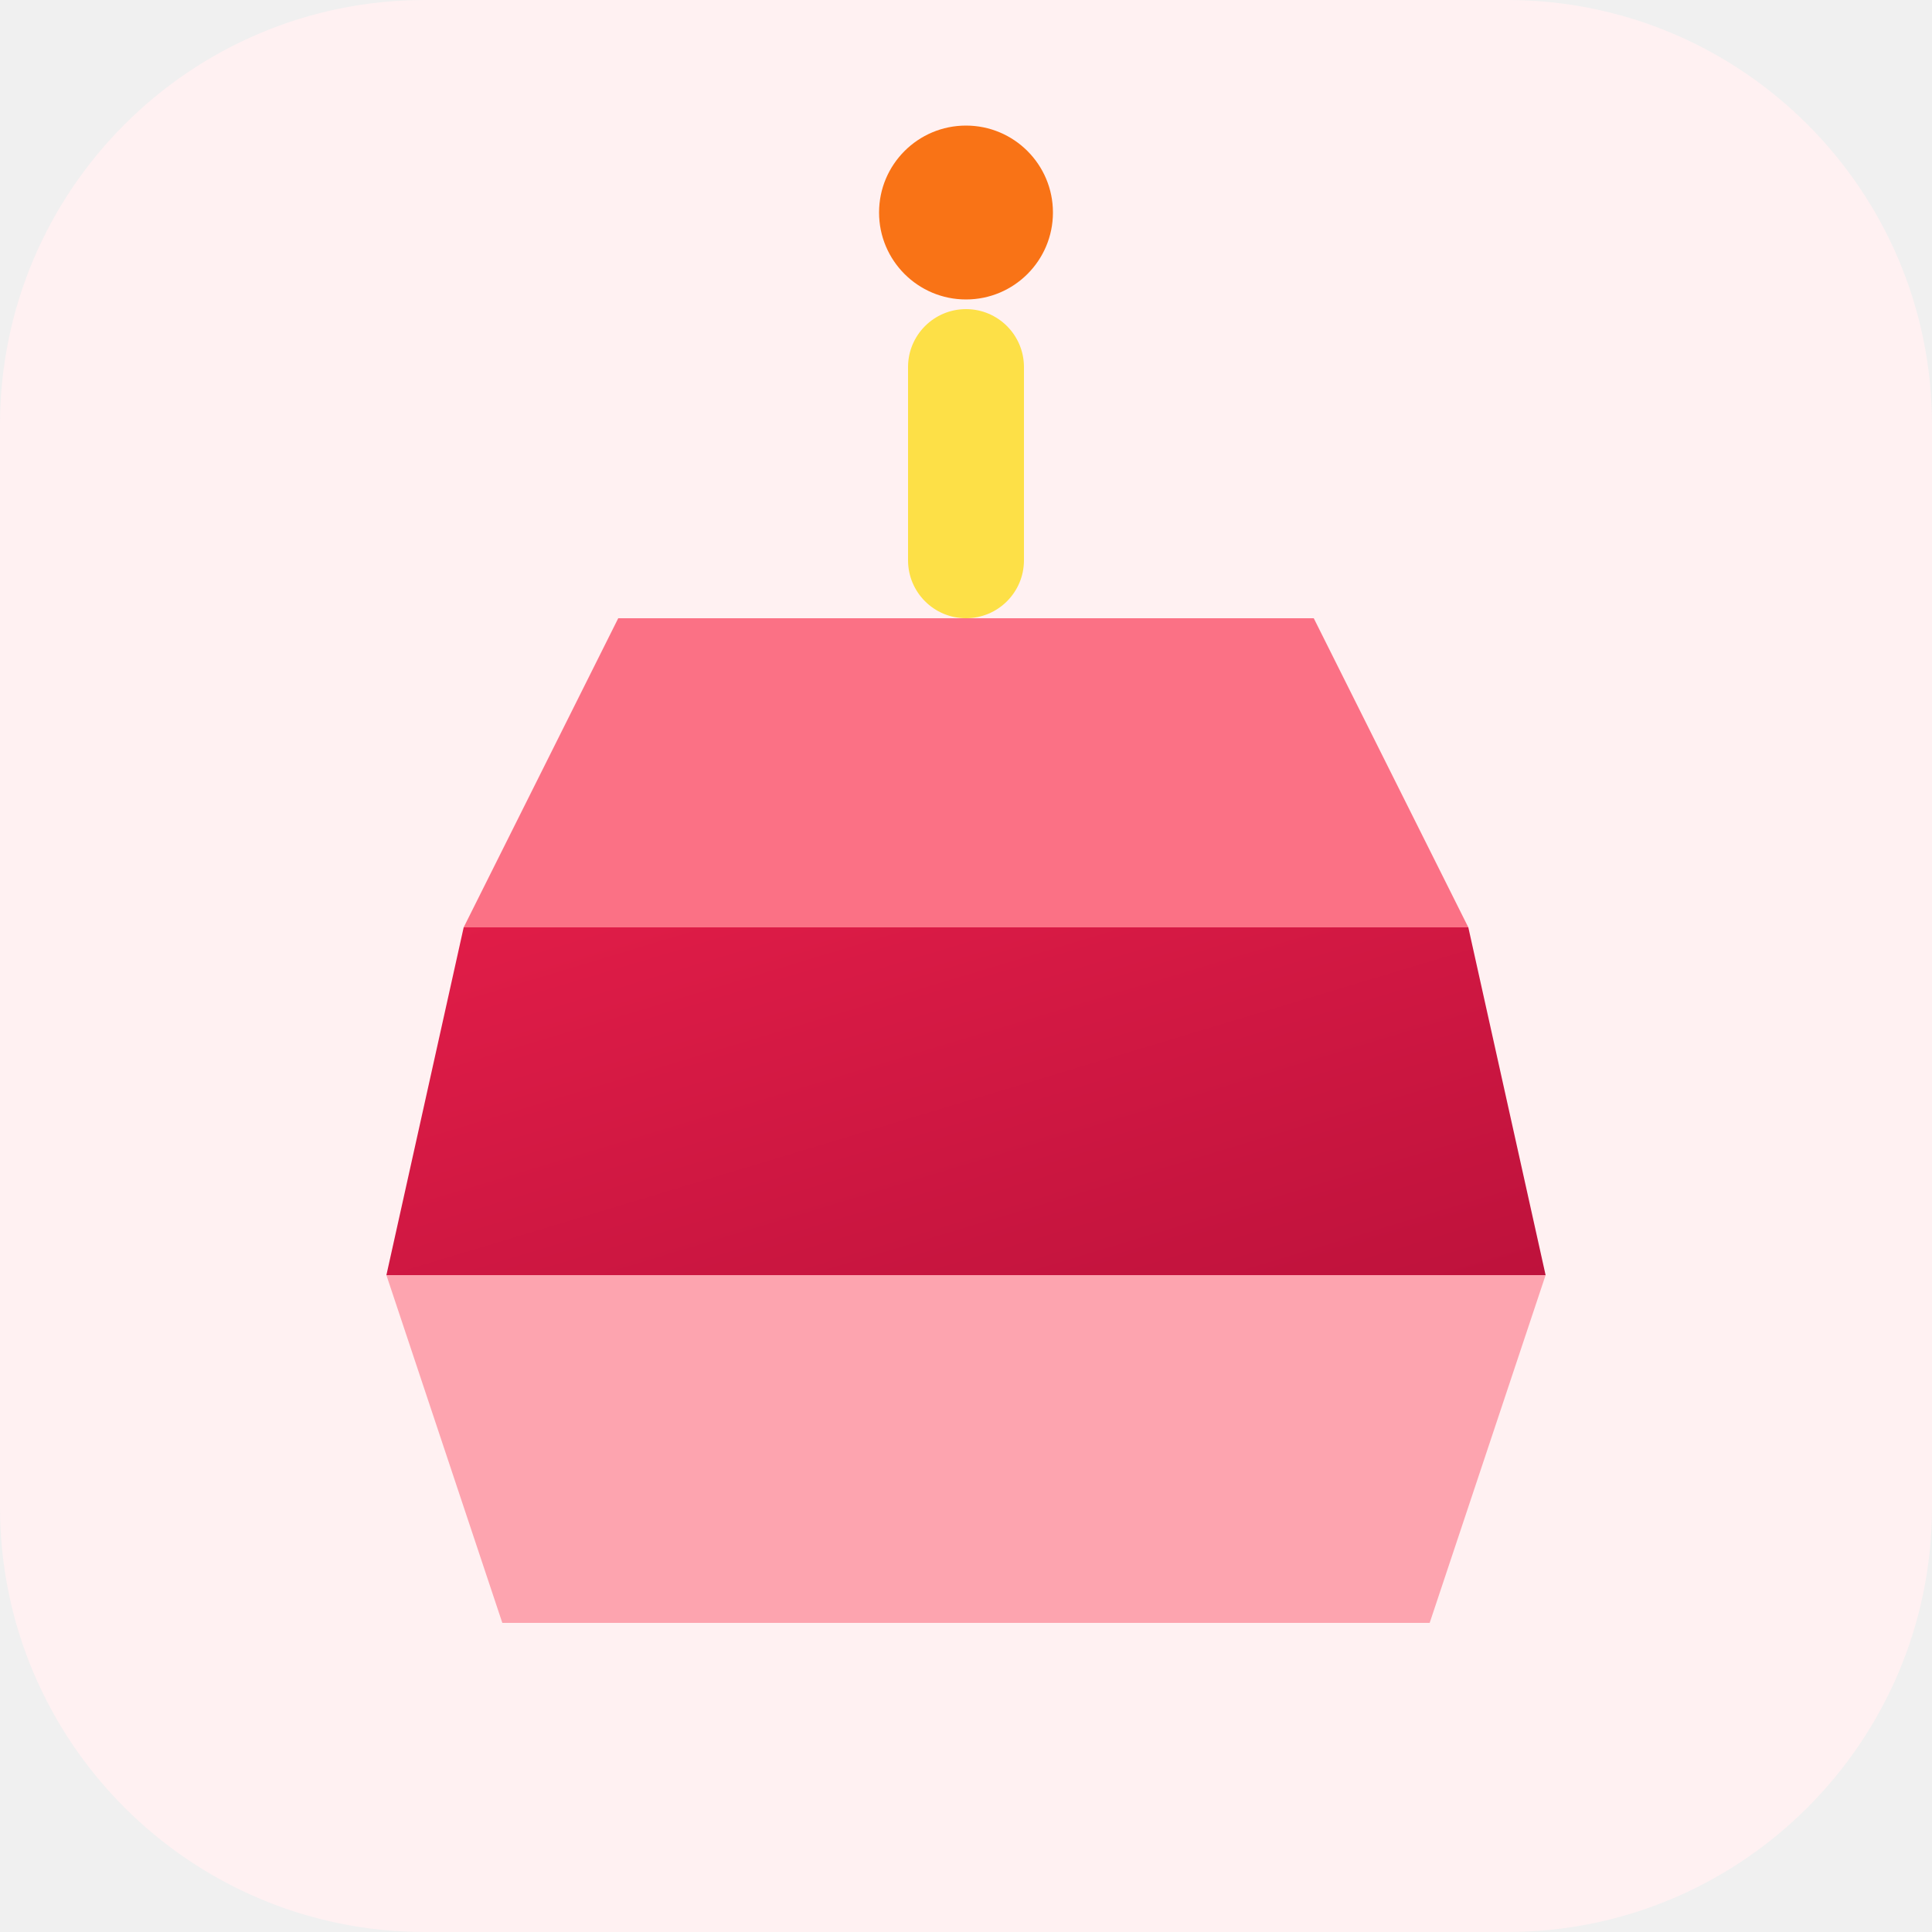
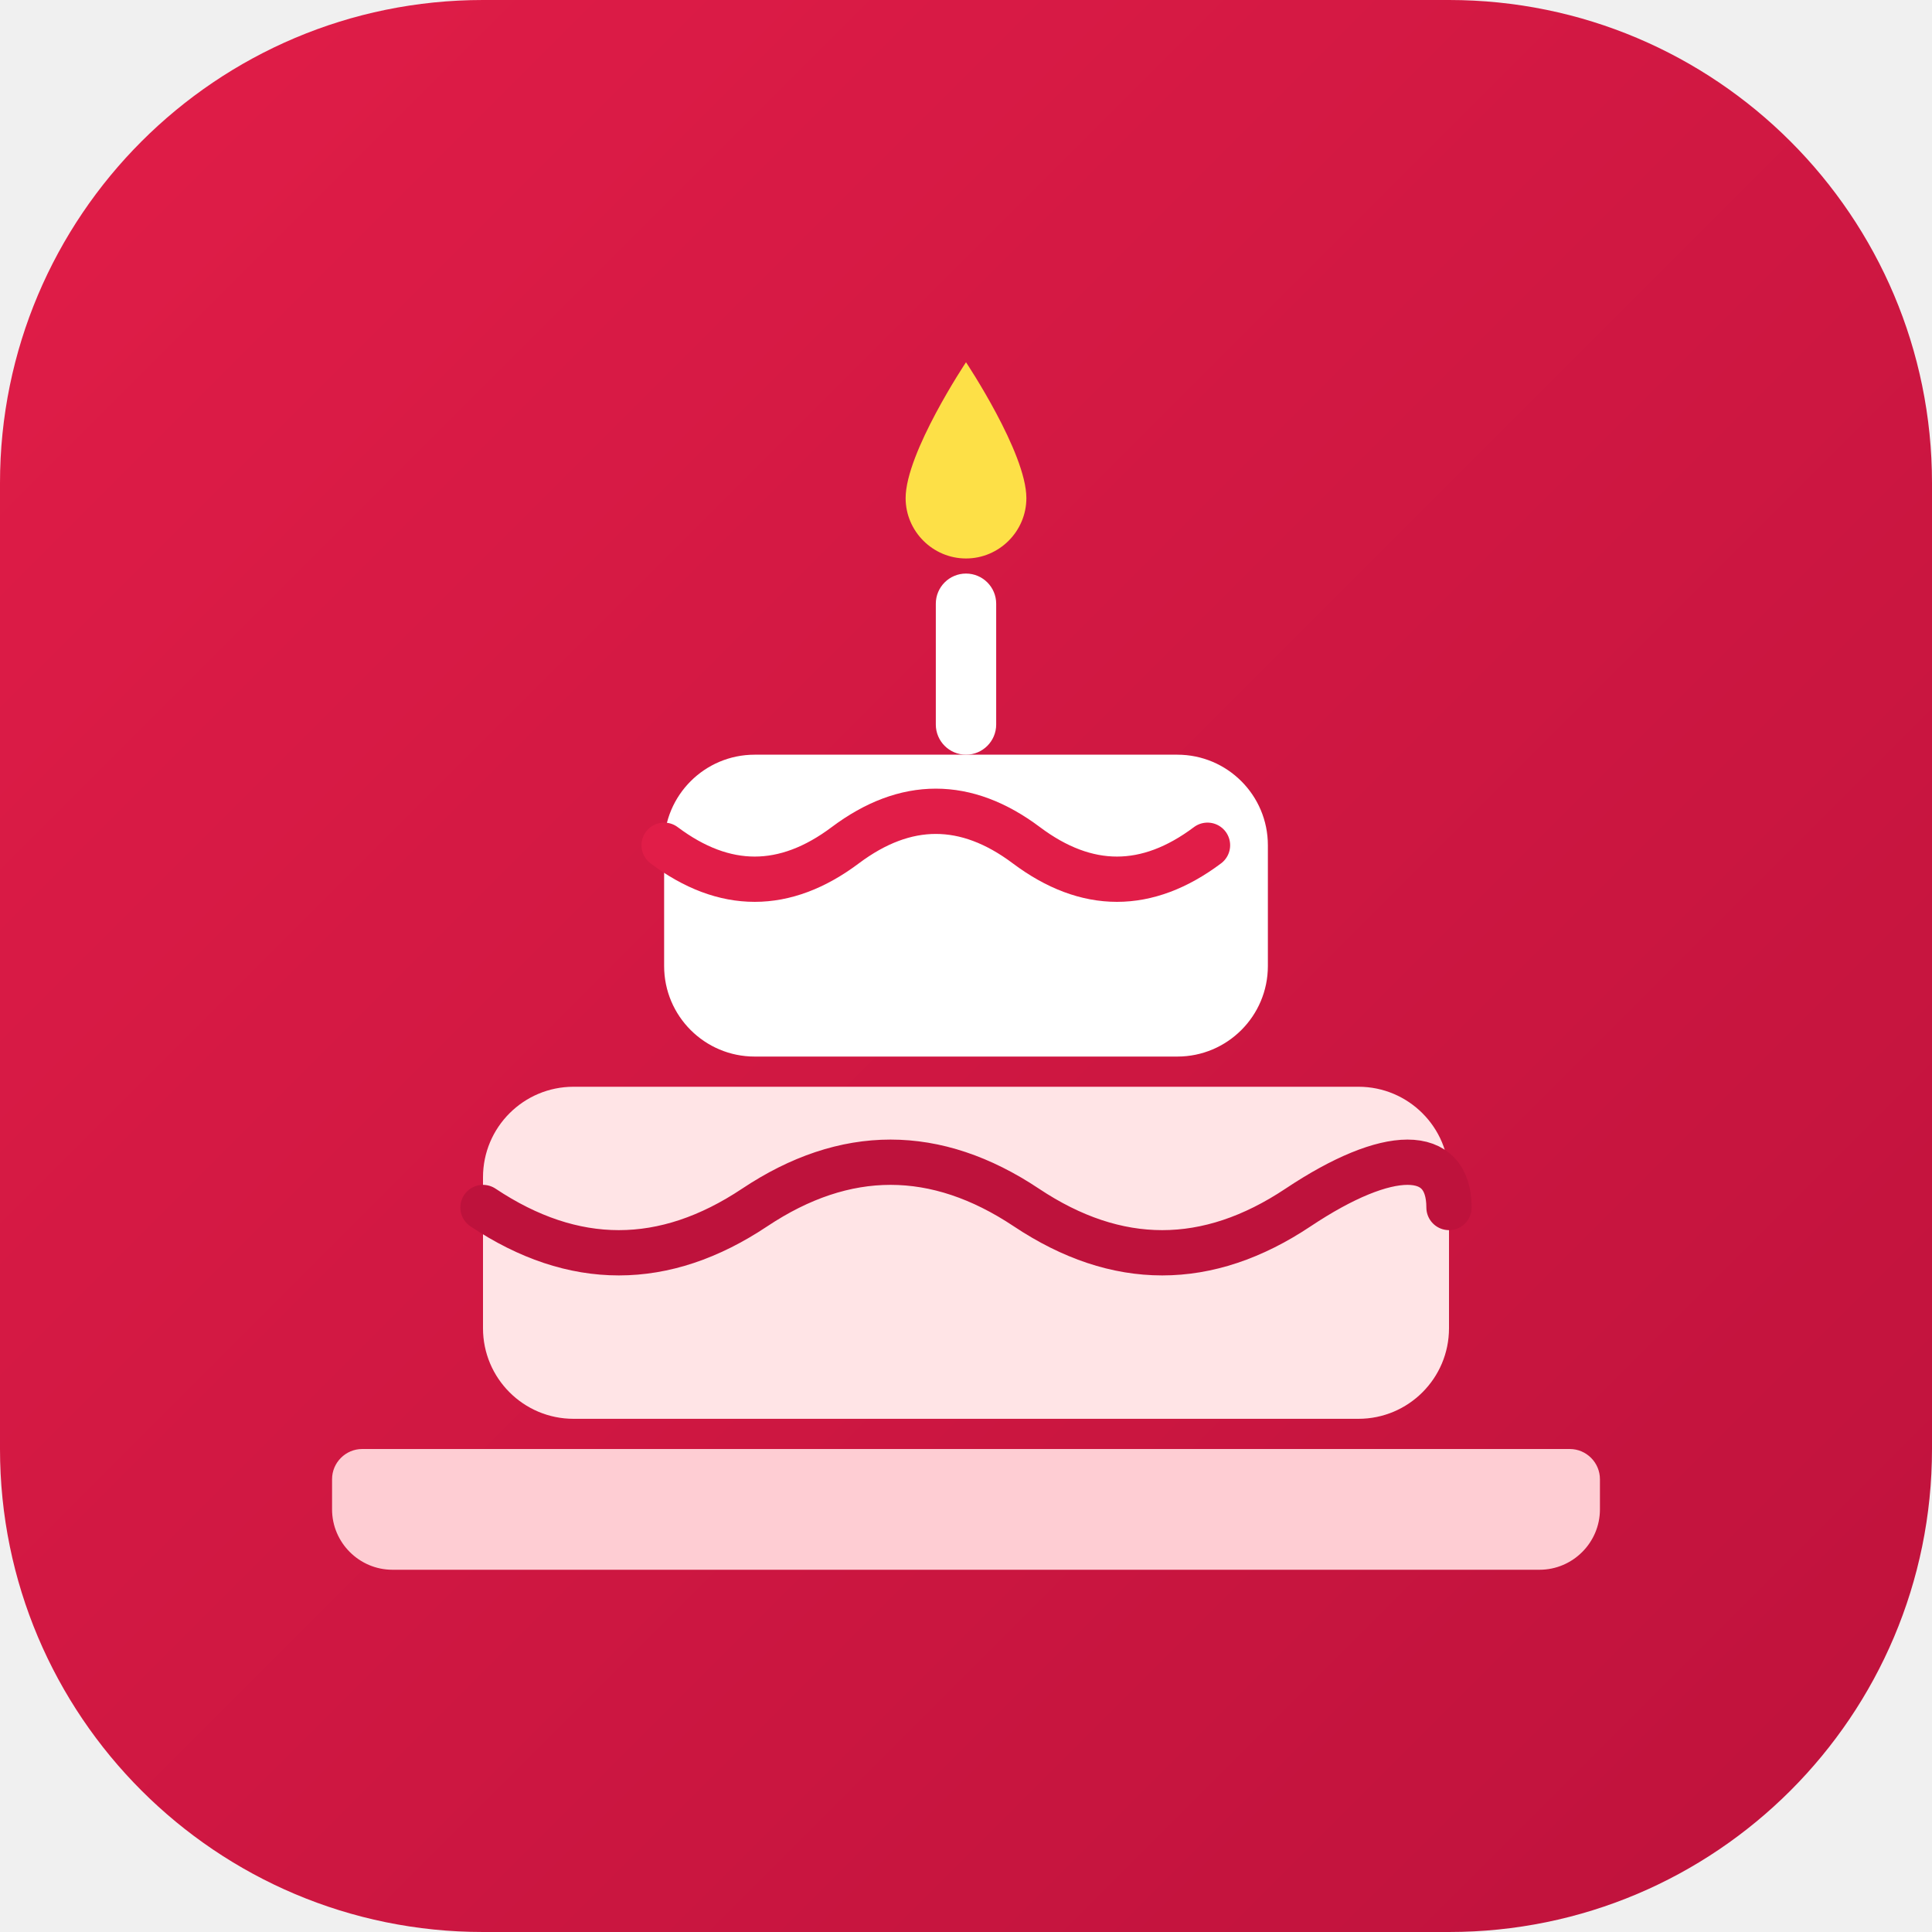
- <svg xmlns="http://www.w3.org/2000/svg" viewBox="0 0 100 100">
+ <svg xmlns="http://www.w3.org/2000/svg" viewBox="0 0 64 64" fill="none">
  <defs>
-     <linearGradient id="cakeGrad" x1="0%" y1="0%" x2="100%" y2="100%">
+     <linearGradient id="chGrad" x1="0%" y1="0%" x2="100%" y2="100%">
      <stop offset="0%" stop-color="#E11D48" />
      <stop offset="100%" stop-color="#BE123C" />
    </linearGradient>
  </defs>
-   <rect width="100" height="100" rx="22" fill="#FFF1F2" />
-   <path d="M20 66 L80 66 L74 84 L26 84 Z" fill="#FDA4AF" />
-   <path d="M24 48 L76 48 L80 66 L20 66 Z" fill="url(#cakeGrad)" />
-   <path d="M32 32 L68 32 L76 48 L24 48 Z" fill="#FB7185" />
-   <rect x="47" y="16" width="6" height="16" rx="3" fill="#FDE047" />
-   <circle cx="50" cy="11" r="4.5" fill="#F97316" />
+   <rect width="64" height="64" rx="16" fill="url(#chGrad)" />
+   <path d="M32 12C32 12 34 15 34 16.5C34 17.6 33.1 18.5 32 18.5C30.9 18.5 30 17.6 30 16.5C30 15 32 12 32 12Z" fill="#FDE047" />
+   <rect x="31" y="19" width="2" height="6" rx="1" fill="#FFFFFF" />
+   <rect x="22" y="25" width="20" height="10" rx="3" fill="#FFFFFF" />
+   <rect x="16" y="36" width="32" height="11" rx="3" fill="#FFE4E6" />
+   <path d="M12 48H52C52.55 48 53 48.45 53 49V50C53 51.1 52.1 52 51 52H13C11.9 52 11 51.1 11 50V49C11 48.45 11.45 48 12 48Z" fill="#FECDD3" />
+   <path d="M22 28C24 29.5 26 29.5 28 28C30 26.5 32 26.5 34 28C36 29.5 38 29.5 40 28" stroke="#E11D48" stroke-width="1.5" stroke-linecap="round" />
+   <path d="M16 40C19 42 22 42 25 40C28 38 31 38 34 40C37 42 40 42 43 40C46 38 48 38 48 40" stroke="#BE123C" stroke-width="1.5" stroke-linecap="round" />
</svg>
